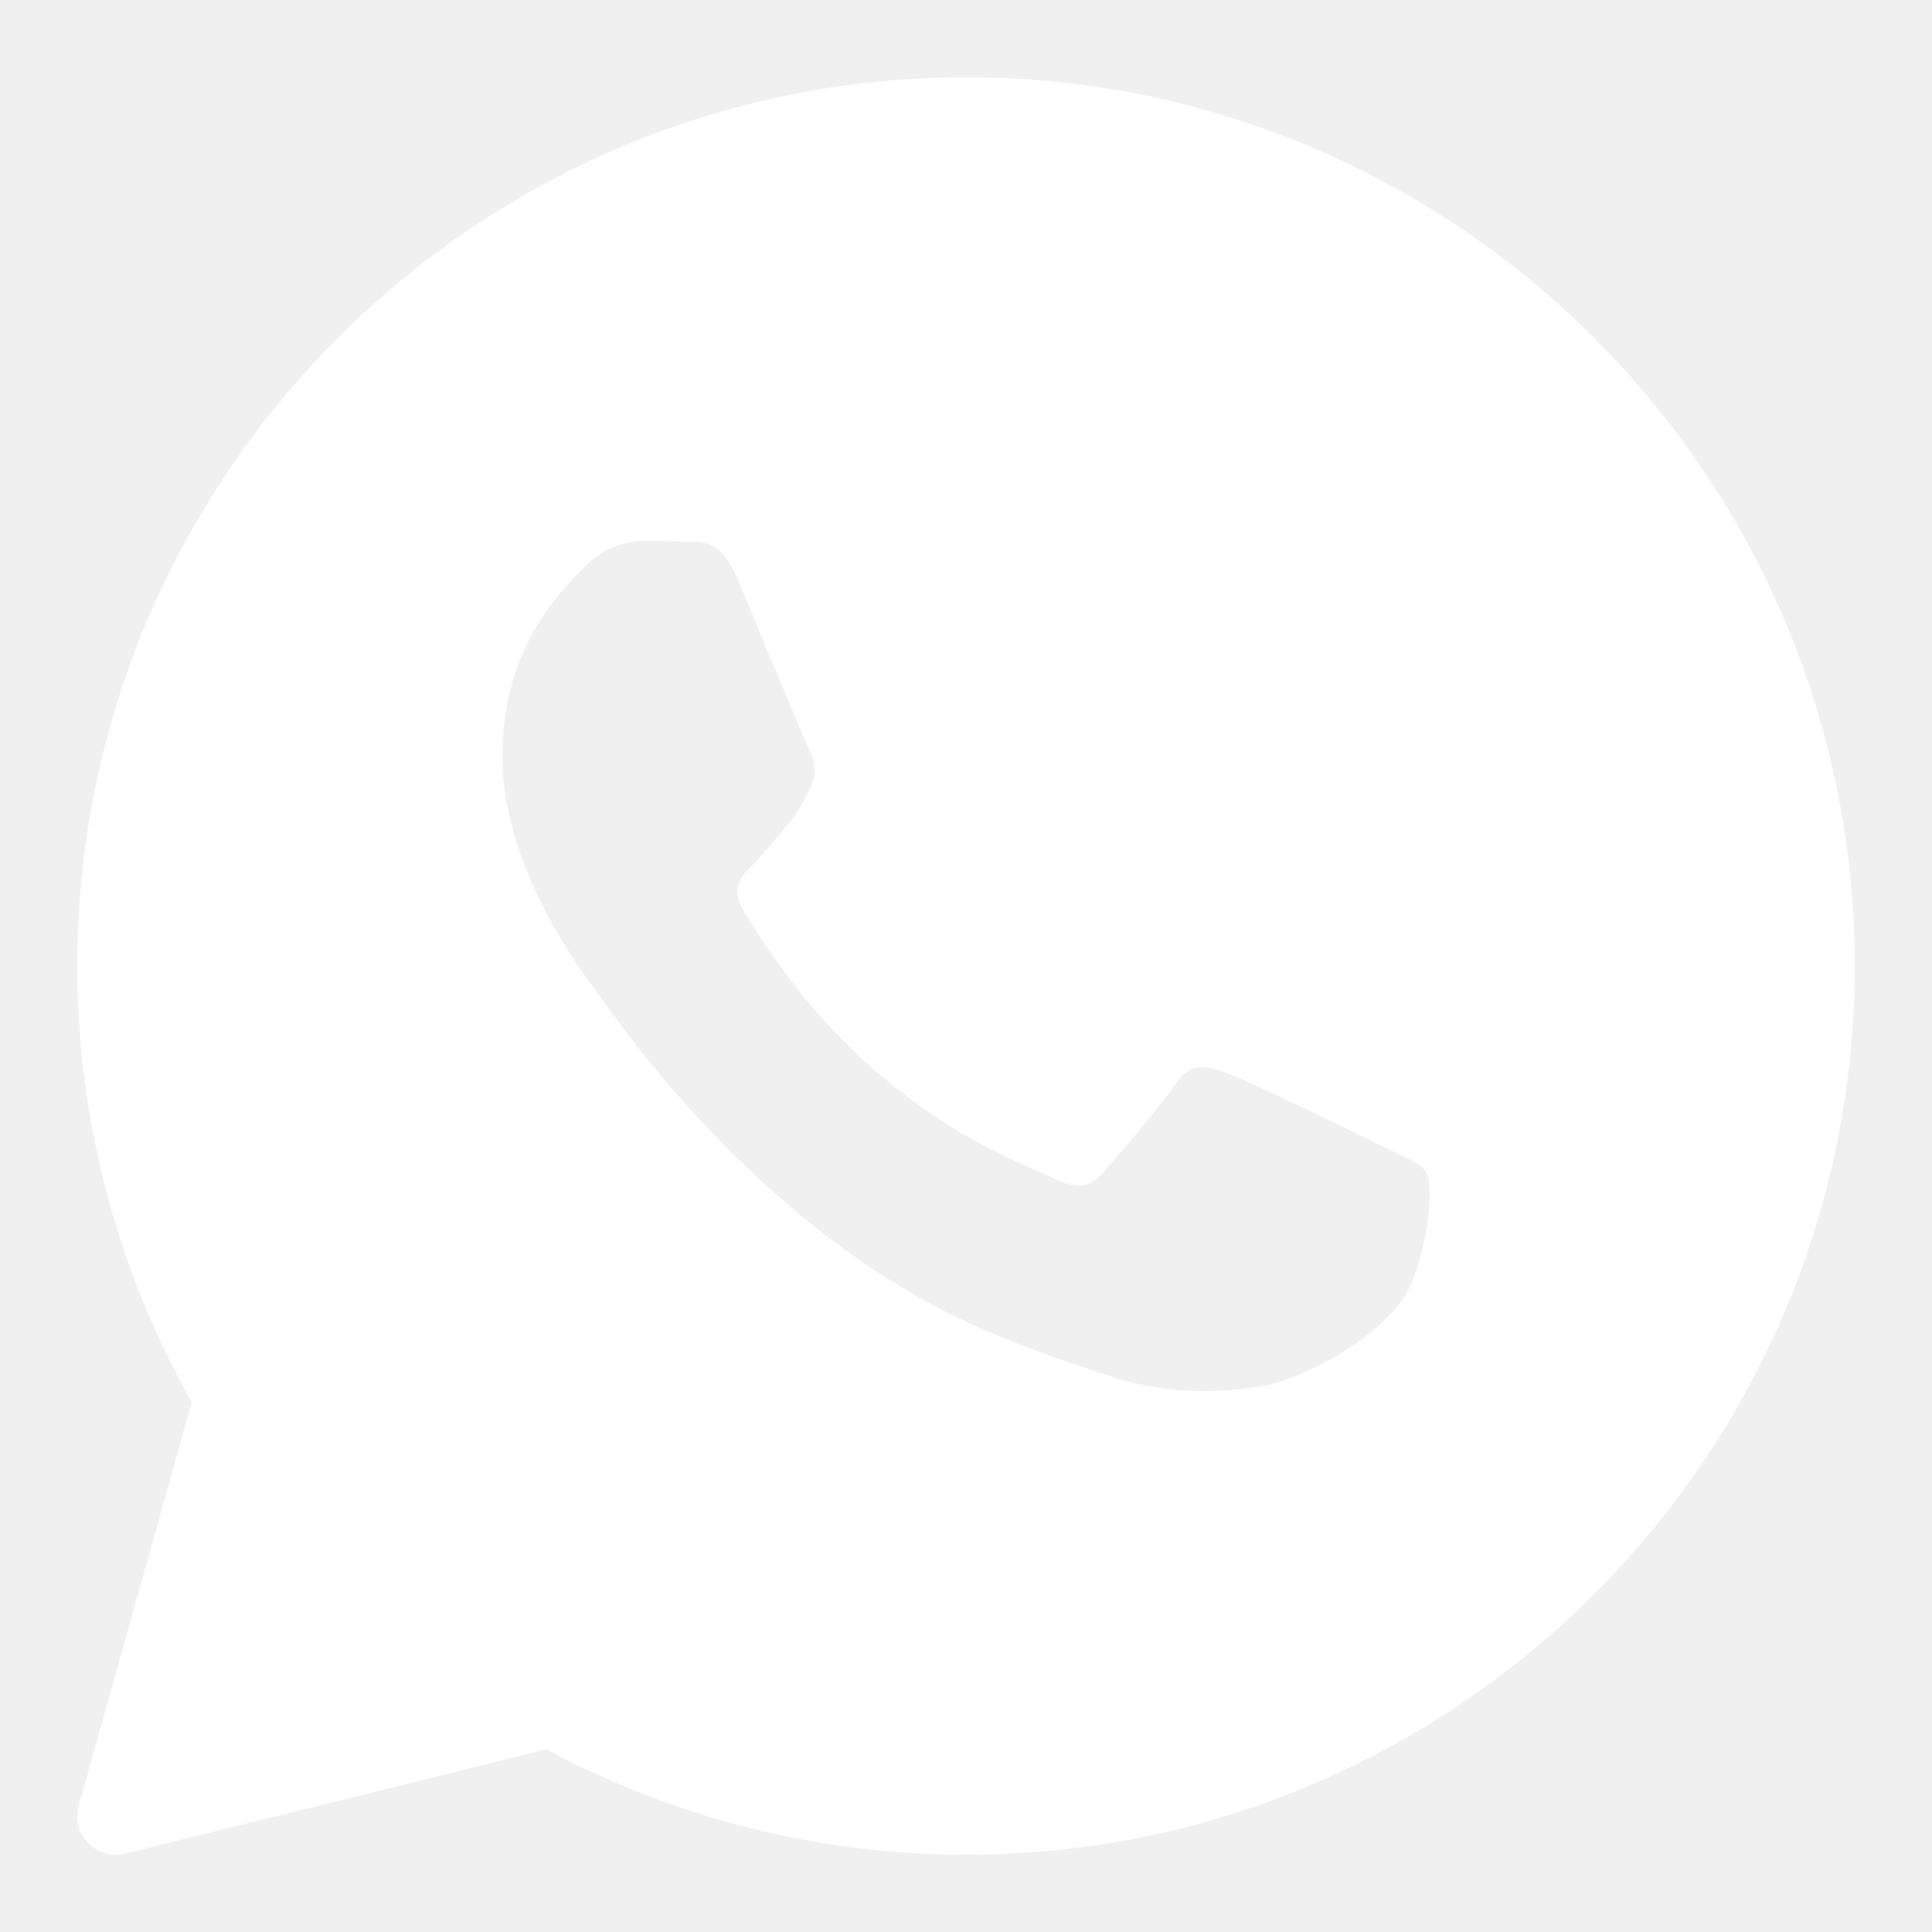
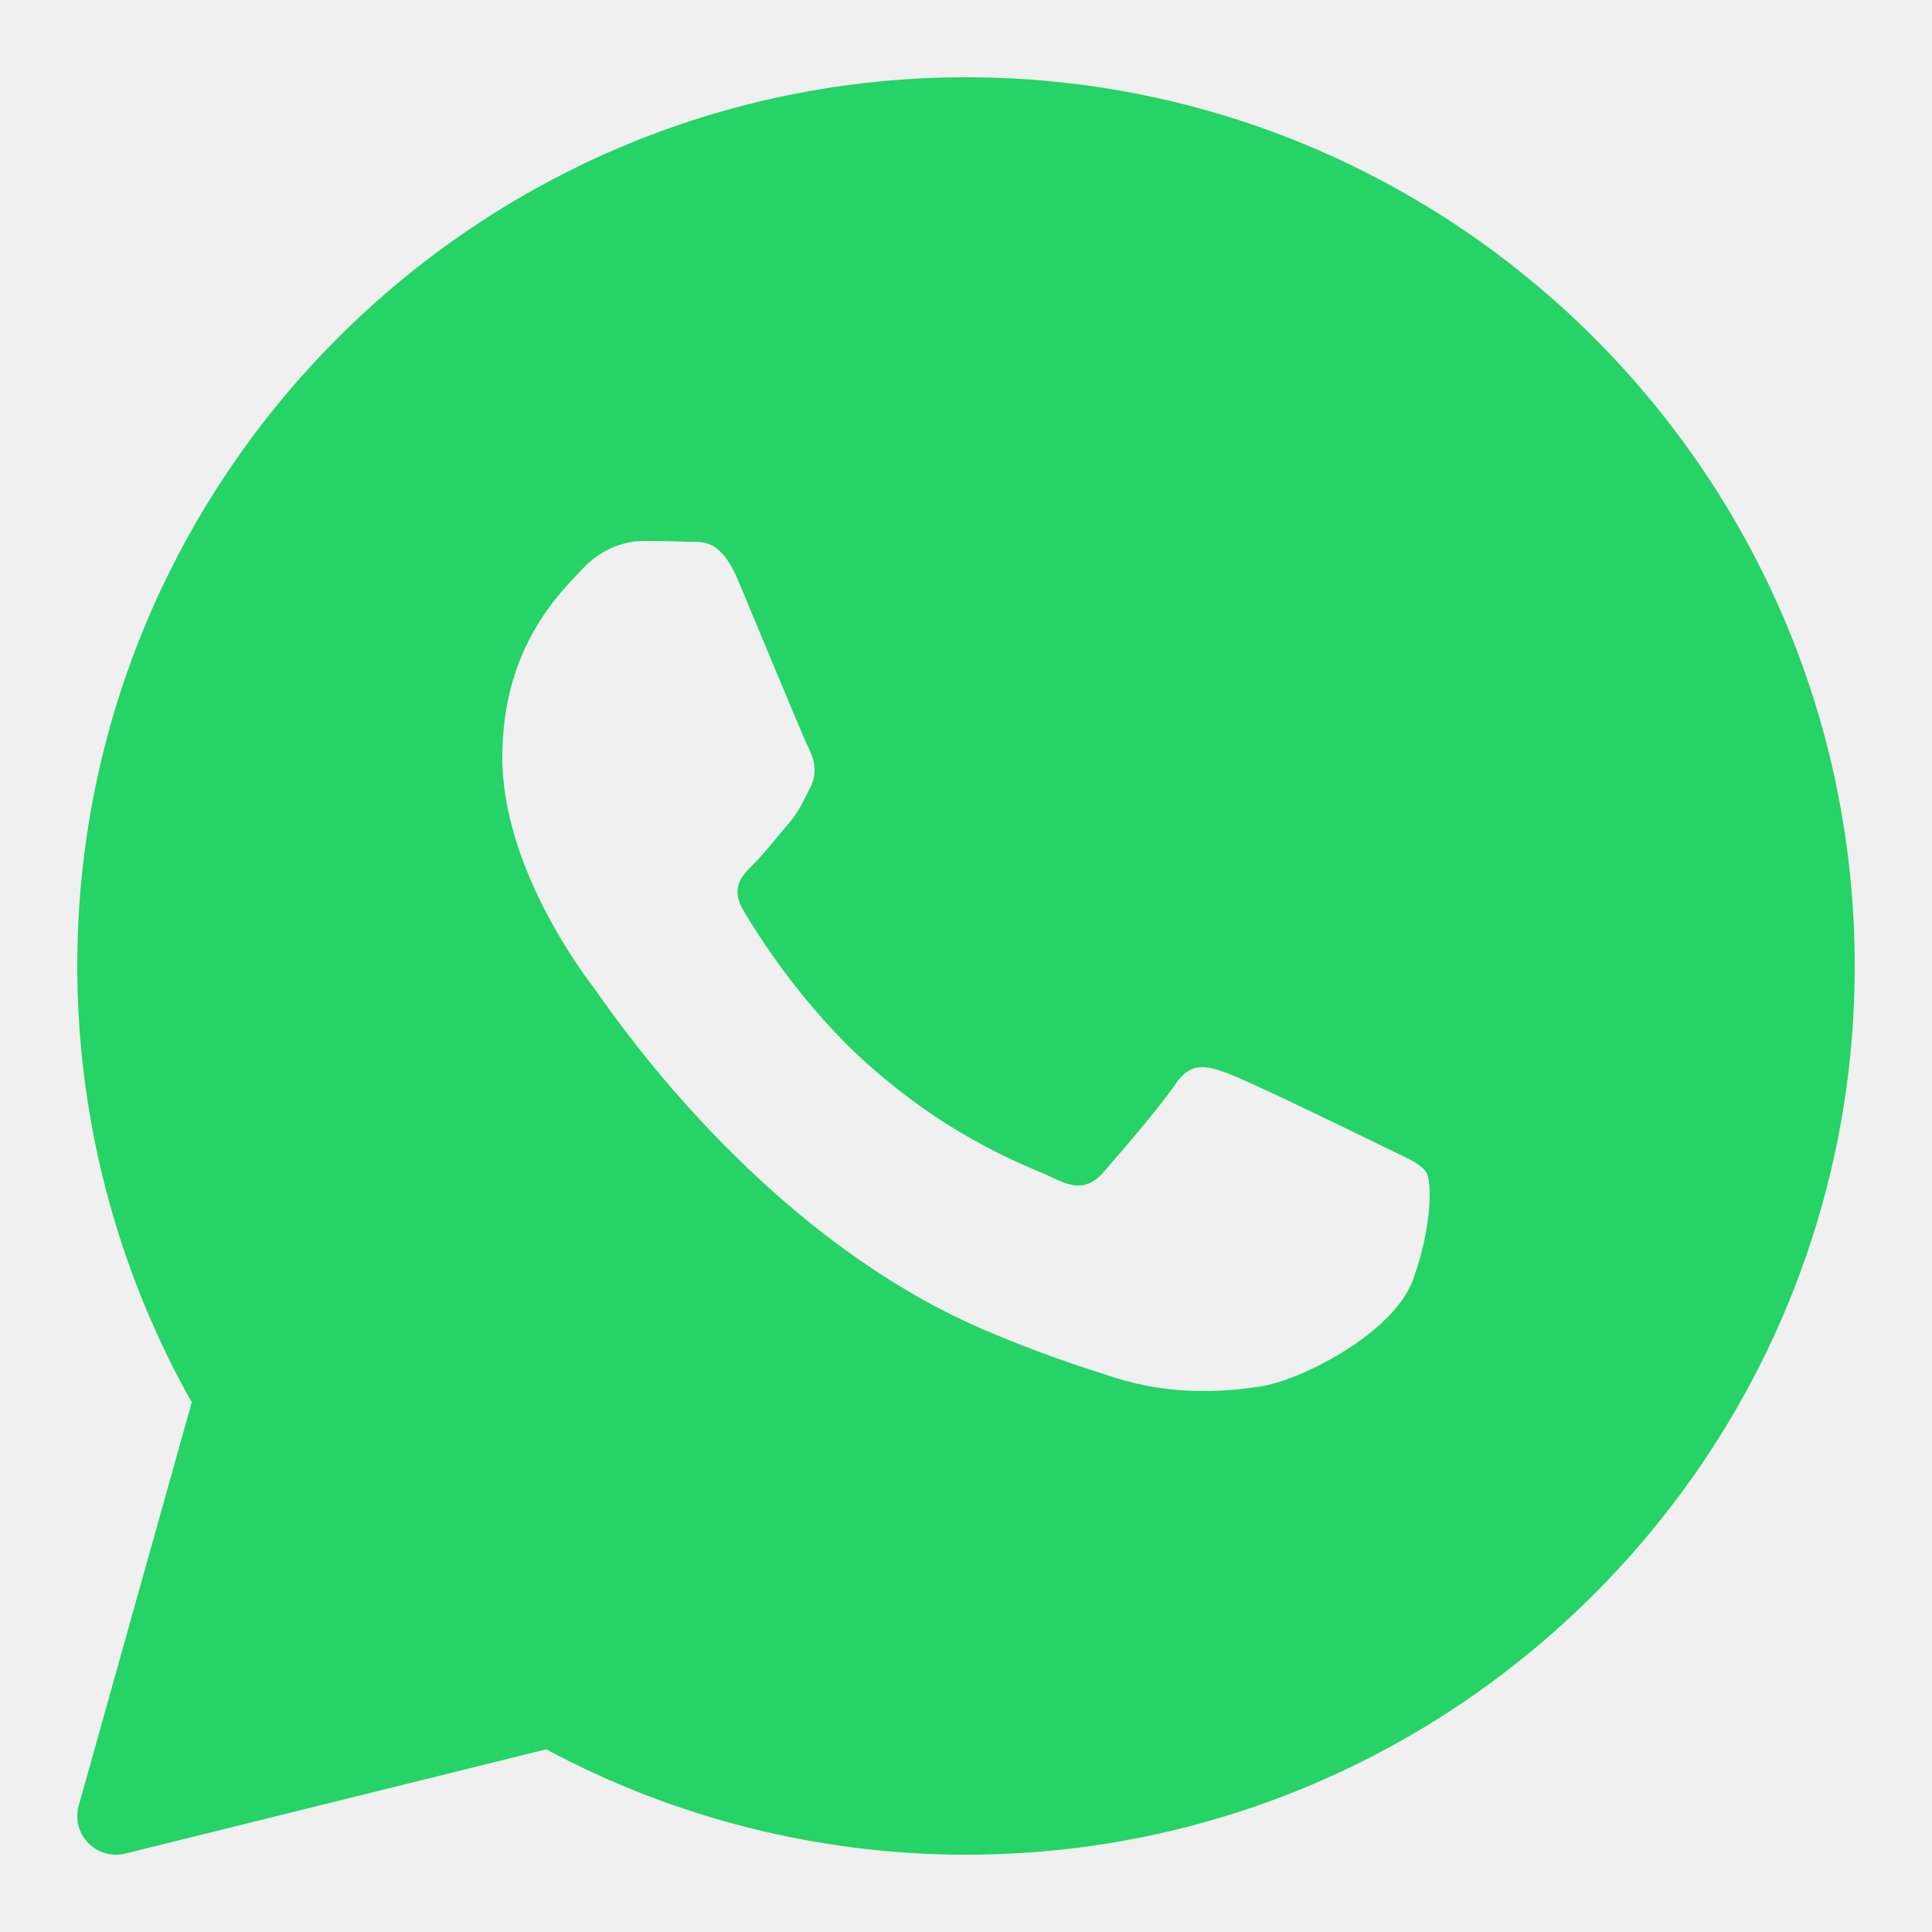
- <svg xmlns="http://www.w3.org/2000/svg" fill="white" viewBox="0 0 50 50" width="50px" height="50px">
+ <svg xmlns="http://www.w3.org/2000/svg" fill=" #25d366" viewBox="0 0 50 50" width="50px" height="50px">
  <path d="M25,2C12.318,2,2,12.318,2,25c0,3.96,1.023,7.854,2.963,11.29L2.037,46.73c-0.096,0.343-0.003,0.711,0.245,0.966 C2.473,47.893,2.733,48,3,48c0.08,0,0.161-0.01,0.24-0.029l10.896-2.699C17.463,47.058,21.21,48,25,48c12.682,0,23-10.318,23-23 S37.682,2,25,2z M36.57,33.116c-0.492,1.362-2.852,2.605-3.986,2.772c-1.018,0.149-2.306,0.213-3.72-0.231 c-0.857-0.27-1.957-0.628-3.366-1.229c-5.923-2.526-9.791-8.415-10.087-8.804C15.116,25.235,13,22.463,13,19.594 s1.525-4.28,2.067-4.864c0.542-0.584,1.181-0.73,1.575-0.73s0.787,0.005,1.132,0.021c0.363,0.018,0.85-0.137,1.329,1.001 c0.492,1.168,1.673,4.037,1.819,4.33c0.148,0.292,0.246,0.633,0.05,1.022c-0.196,0.389-0.294,0.632-0.59,0.973 s-0.62,0.76-0.886,1.022c-0.296,0.291-0.603,0.606-0.259,1.19c0.344,0.584,1.529,2.493,3.285,4.039 c2.255,1.986,4.158,2.602,4.748,2.894c0.59,0.292,0.935,0.243,1.279-0.146c0.344-0.39,1.476-1.703,1.869-2.286 s0.787-0.487,1.329-0.292c0.542,0.194,3.445,1.604,4.035,1.896c0.59,0.292,0.984,0.438,1.132,0.681 C37.062,30.587,37.062,31.755,36.57,33.116z" />
</svg>
